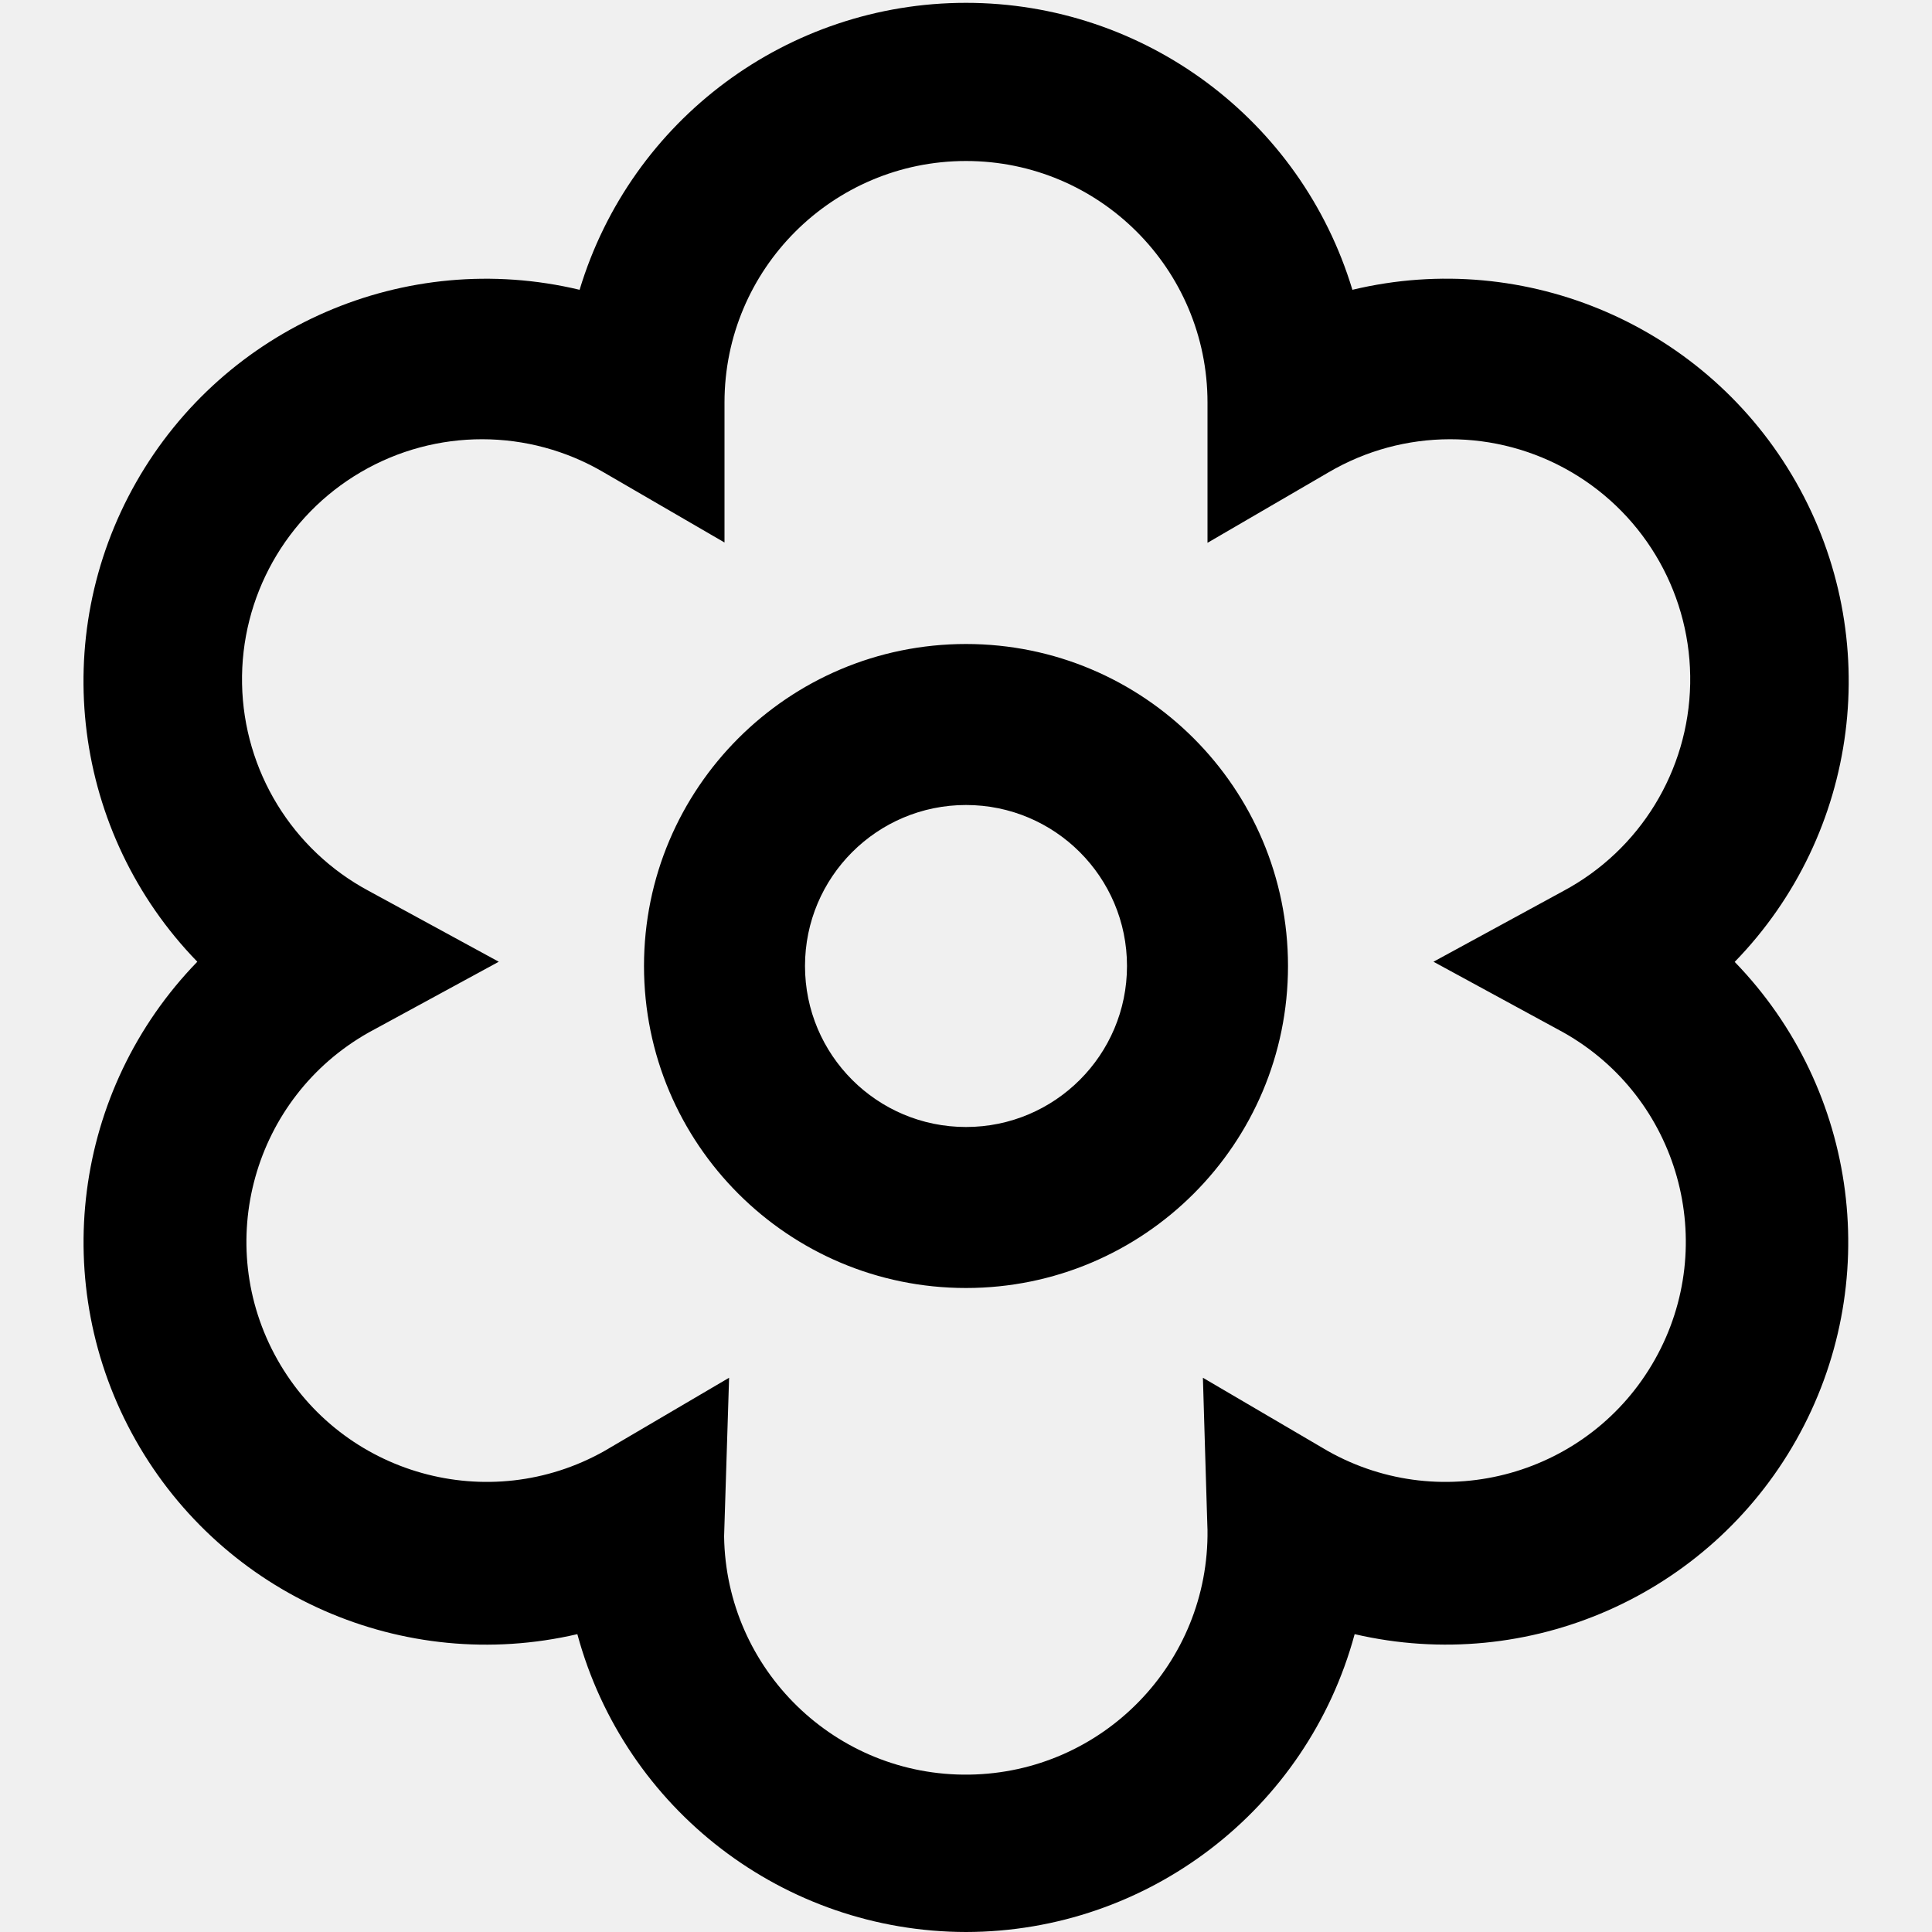
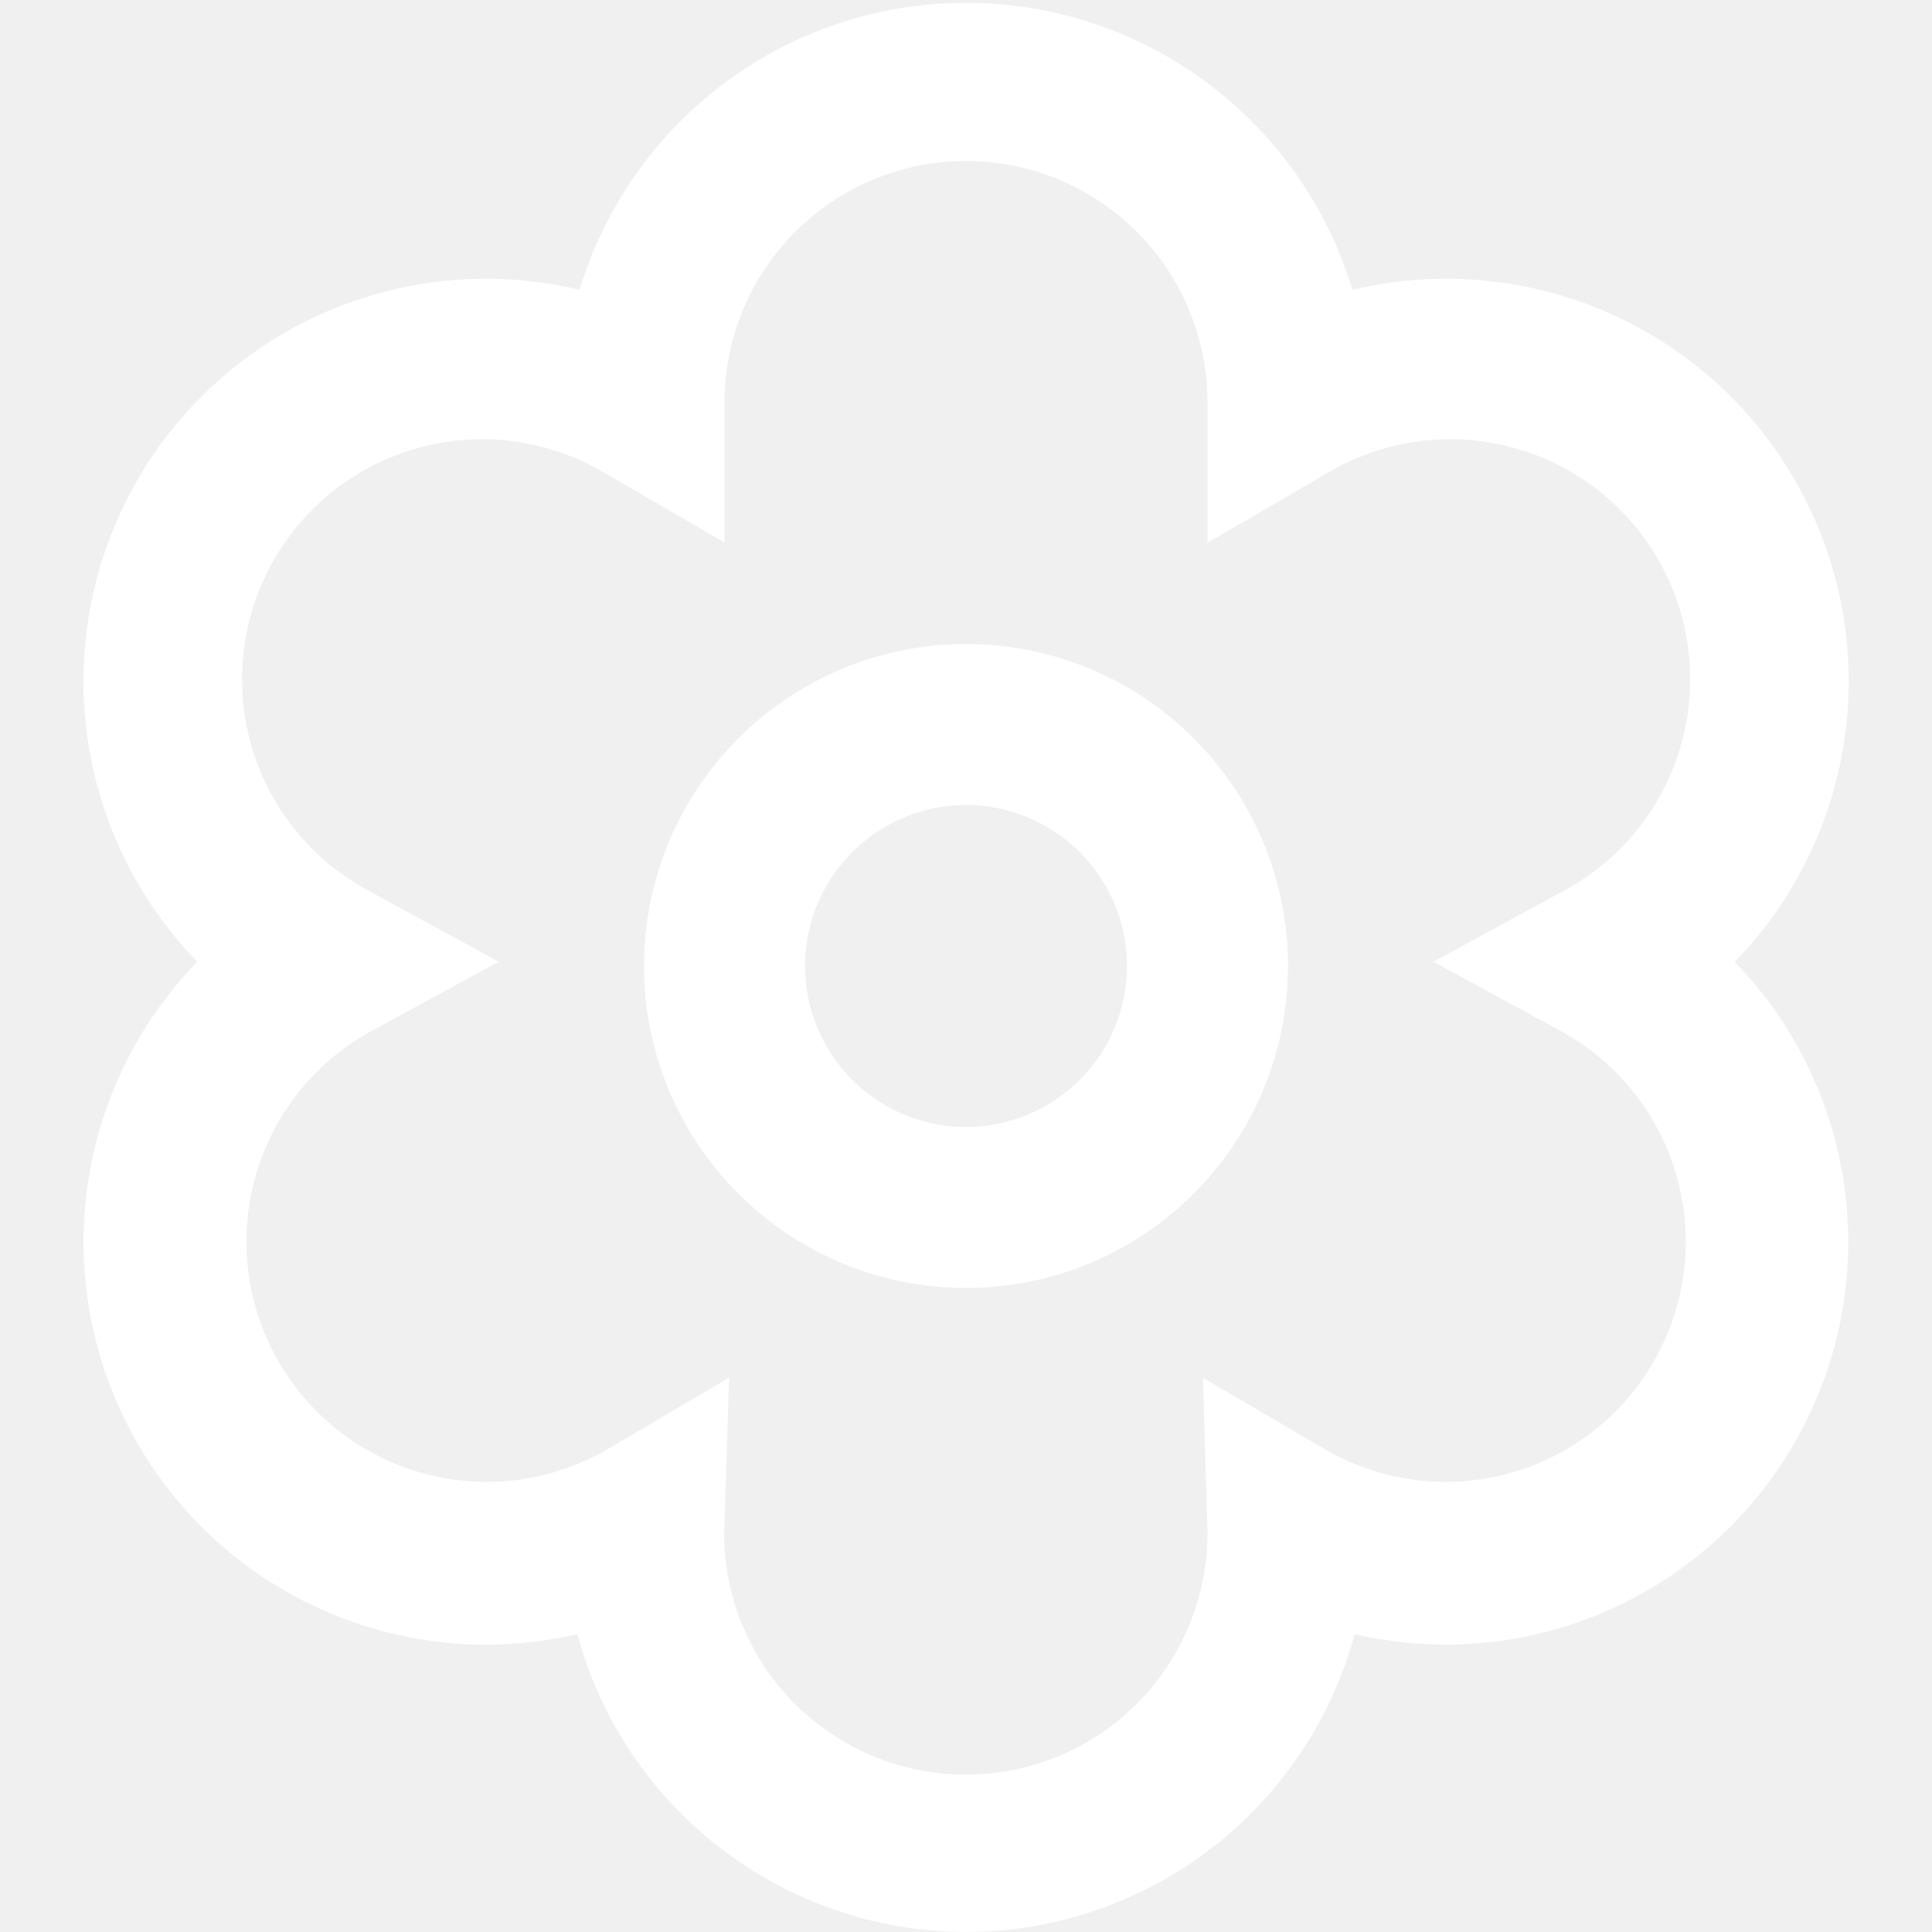
- <svg xmlns="http://www.w3.org/2000/svg" id="Layer_1" data-name="Layer 1" viewBox="0 0 24 24" width="512" height="512">
-   <path d="M12,16a4,4,0,0,1,0-8A4,4,0,0,1,12,16Zm0-6a2,2,0,0,0,0,4A2,2,0,0,0,12,10Zm0,14a5.009,5.009,0,0,1-4.828-3.7,5,5,0,0,1-4.721-8.353A5,5,0,0,1,7.2,3.6a5.014,5.014,0,0,1,9.6,0,5,5,0,0,1,4.749,8.349A5,5,0,0,1,16.828,20.3,5.009,5.009,0,0,1,12,24ZM9.057,17.115l-.062,1.97A3,3,0,0,0,15,19c0,.043-.057-1.885-.057-1.885l1.552.91a2.983,2.983,0,1,0,2.926-5.2l-1.614-.878,1.614-.879a2.982,2.982,0,1,0-2.918-5.2L15,6.743V5A3,3,0,0,0,9,5V6.739L7.5,5.868a2.982,2.982,0,1,0-2.918,5.2l1.614.879-1.614.878a2.983,2.983,0,1,0,2.926,5.2Z" />
+ <svg xmlns="http://www.w3.org/2000/svg" width="24" height="24" viewBox="0 0 24 24" fill="none">
+   <g clip-path="url(#clip0_1739_5072)">
+     <path d="M12 16C10.939 16 9.922 15.579 9.172 14.828C8.421 14.078 8 13.061 8 12C8 10.939 8.421 9.922 9.172 9.172C9.922 8.421 10.939 8 12 8C13.061 8 14.078 8.421 14.828 9.172C15.579 9.922 16 10.939 16 12C16 13.061 15.579 14.078 14.828 14.828C14.078 15.579 13.061 16 12 16ZM12 10C11.47 10 10.961 10.211 10.586 10.586C10.211 10.961 10 11.47 10 12C10 12.53 10.211 13.039 10.586 13.414C10.961 13.789 11.47 14 12 14C12.53 14 13.039 13.789 13.414 13.414C13.789 13.039 14 12.53 14 12C14 11.47 13.789 10.961 13.414 10.586C13.039 10.211 12.53 10 12 10ZM12 24C10.901 23.998 9.833 23.635 8.96 22.967C8.088 22.298 7.459 21.361 7.172 20.3C6.12 20.545 5.017 20.443 4.028 20.008C3.038 19.574 2.217 18.831 1.685 17.89C1.154 16.95 0.941 15.863 1.079 14.791C1.217 13.72 1.698 12.722 2.451 11.947C1.696 11.17 1.214 10.17 1.077 9.095C0.94 8.021 1.156 6.932 1.691 5.99C2.227 5.049 3.054 4.307 4.047 3.876C5.04 3.445 6.147 3.348 7.2 3.6C7.511 2.569 8.146 1.666 9.011 1.024C9.875 0.382 10.923 0.035 12 0.035C13.077 0.035 14.125 0.382 14.989 1.024C15.854 1.666 16.489 2.569 16.8 3.6C17.854 3.348 18.961 3.444 19.955 3.875C20.949 4.306 21.776 5.048 22.311 5.99C22.847 6.932 23.062 8.022 22.925 9.097C22.787 10.171 22.305 11.172 21.549 11.949C22.301 12.724 22.781 13.722 22.919 14.793C23.056 15.864 22.843 16.95 22.312 17.89C21.781 18.83 20.959 19.573 19.971 20.007C18.982 20.442 17.88 20.544 16.828 20.3C16.541 21.361 15.912 22.298 15.04 22.967C14.167 23.635 13.099 23.998 12 24ZM9.057 17.115L8.995 19.085C9.006 19.881 9.333 20.64 9.904 21.196C10.476 21.751 11.244 22.056 12.04 22.045C12.836 22.034 13.595 21.707 14.151 21.136C14.706 20.564 15.011 19.796 15 19C15 19.043 14.943 17.115 14.943 17.115L16.495 18.025C17.185 18.413 18 18.511 18.762 18.298C19.524 18.085 20.17 17.578 20.558 16.888C20.946 16.198 21.044 15.383 20.831 14.621C20.618 13.859 20.111 13.213 19.421 12.825L17.807 11.947L19.421 11.068C19.771 10.881 20.08 10.626 20.33 10.318C20.58 10.01 20.766 9.655 20.877 9.274C20.988 8.894 21.022 8.495 20.977 8.1C20.932 7.706 20.809 7.325 20.615 6.979C20.421 6.633 20.16 6.33 19.847 6.086C19.534 5.842 19.175 5.663 18.793 5.56C18.41 5.456 18.01 5.43 17.617 5.483C17.224 5.536 16.845 5.667 16.503 5.868L15 6.743V5C15 4.204 14.684 3.441 14.121 2.879C13.559 2.316 12.796 2 12 2C11.204 2 10.441 2.316 9.879 2.879C9.316 3.441 9 4.204 9 5V6.739L7.5 5.868C7.158 5.667 6.779 5.536 6.386 5.483C5.993 5.43 5.593 5.456 5.21 5.56C4.828 5.663 4.469 5.842 4.156 6.086C3.843 6.33 3.582 6.633 3.388 6.979C3.194 7.325 3.071 7.706 3.026 8.1C2.981 8.495 3.015 8.894 3.126 9.274C3.237 9.655 3.423 10.01 3.673 10.318C3.923 10.626 4.232 10.881 4.582 11.068L6.196 11.947L4.582 12.825C3.892 13.213 3.385 13.859 3.172 14.621C3.066 14.998 3.036 15.393 3.083 15.782C3.13 16.171 3.253 16.547 3.445 16.888C3.637 17.229 3.895 17.53 4.203 17.772C4.511 18.014 4.864 18.192 5.241 18.298C6.003 18.511 6.818 18.413 7.508 18.025L9.057 17.115Z" fill="white" />
+   </g>
+   <defs>
+     <clipPath id="clip0_1739_5072">
+       <rect width="24" height="24" fill="white" />
+     </clipPath>
+   </defs>
</svg>
